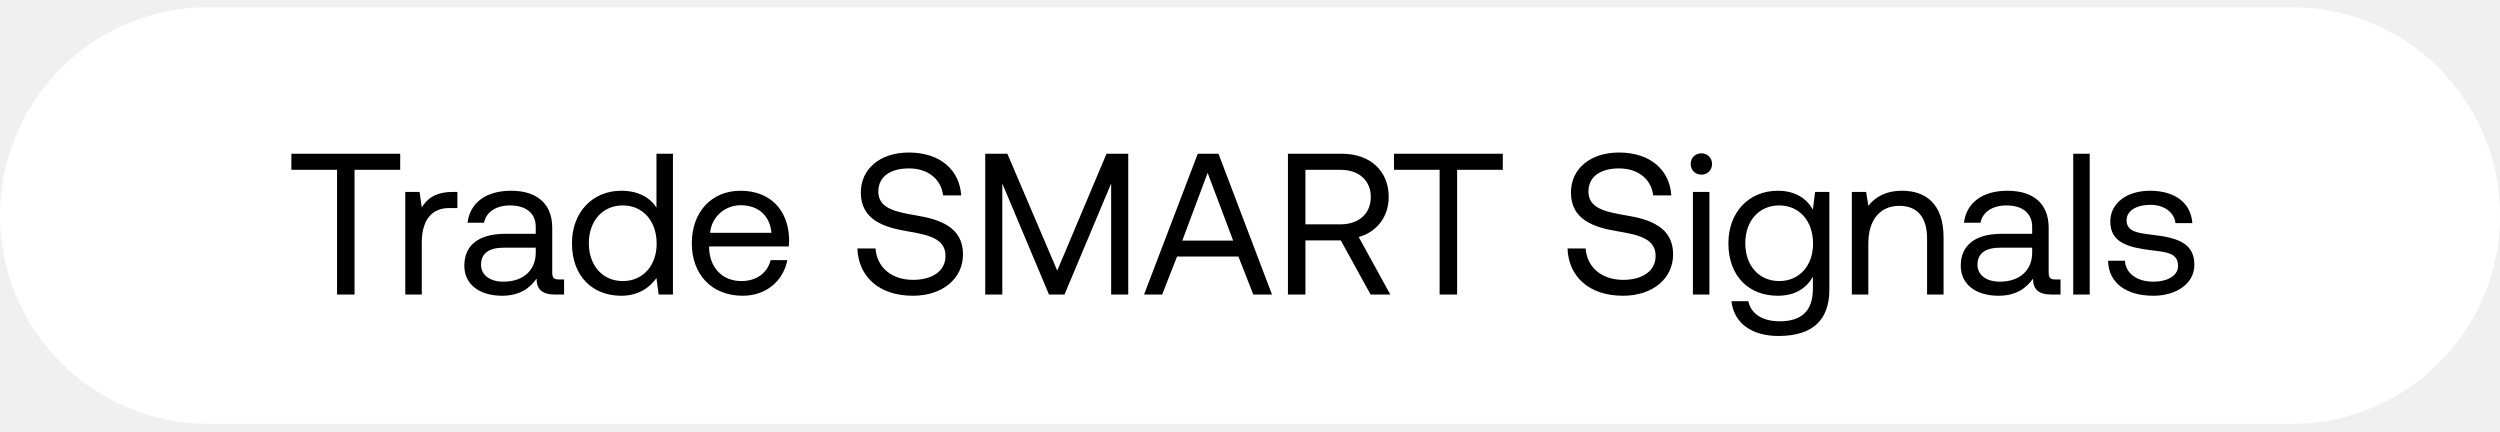
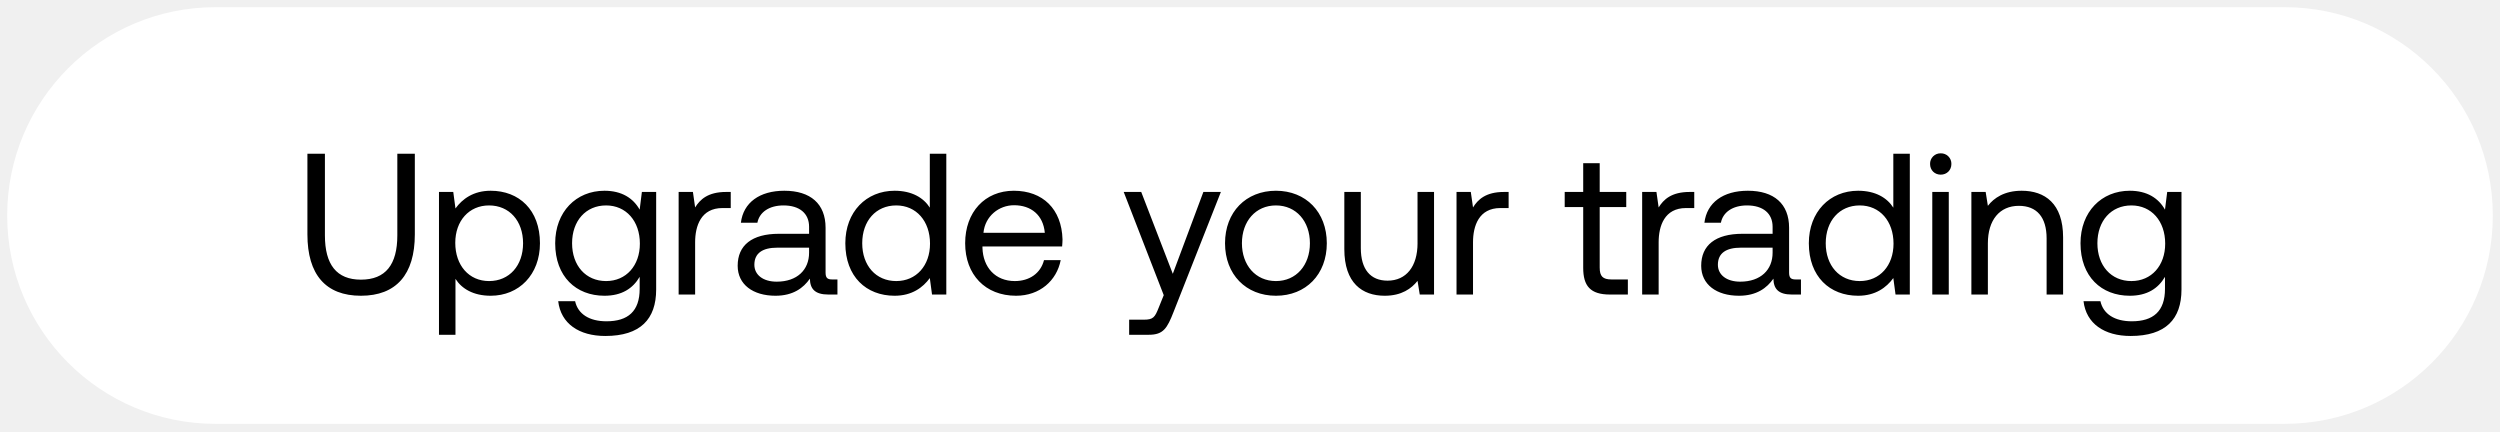
<svg xmlns="http://www.w3.org/2000/svg" width="174" height="30" viewBox="0 0 174 30" fill="none">
-   <rect y=".5" width="174" height="29" rx="14.5" fill="#fff" />
-   <path d="M20.28 11.82h3.178v8.68h1.218v-8.68h3.178V10.7H20.28v1.12zm11.232 1.54c-1.274 0-1.82.532-2.156 1.078l-.154-1.078h-.994v7.14h1.148v-3.64c0-1.134.406-2.38 1.904-2.38h.574v-1.12h-.322zm7.385 6.09c-.322 0-.462-.098-.462-.476v-3.122c0-1.666-1.05-2.576-2.87-2.576-1.722 0-2.856.826-3.024 2.226h1.148c.14-.728.812-1.204 1.82-1.204 1.12 0 1.778.56 1.778 1.484v.49h-2.1c-1.876 0-2.87.798-2.87 2.226 0 1.302 1.064 2.086 2.632 2.086 1.232 0 1.946-.546 2.394-1.19.014.7.336 1.106 1.288 1.106h.63v-1.05h-.364zm-1.61-1.862c0 1.19-.826 2.016-2.254 2.016-.952 0-1.554-.476-1.554-1.176 0-.812.574-1.19 1.596-1.19h2.212v.35zm8.402-3.136c-.434-.686-1.246-1.176-2.45-1.176-1.974 0-3.43 1.47-3.43 3.654 0 2.324 1.456 3.654 3.43 3.654 1.204 0 1.974-.574 2.45-1.232l.154 1.148h.994v-9.8H45.69v3.752zm-2.338 5.11c-1.414 0-2.366-1.078-2.366-2.632s.952-2.632 2.366-2.632c1.4 0 2.352 1.092 2.352 2.66 0 1.526-.952 2.604-2.352 2.604zm8.34 1.022c1.652 0 2.828-1.05 3.108-2.478h-1.162c-.238.924-1.022 1.456-2.03 1.456-1.358 0-2.212-.952-2.254-2.31v-.098h5.544c.014-.168.028-.336.028-.49-.056-2.114-1.372-3.388-3.388-3.388S48.15 14.76 48.15 16.93c0 2.184 1.4 3.654 3.542 3.654zm-2.268-4.382c.112-1.162 1.078-1.918 2.128-1.918 1.19 0 2.03.686 2.142 1.918h-4.27zm10.252 1.092c.07 1.932 1.47 3.29 3.864 3.29 2.058 0 3.486-1.19 3.486-2.884 0-1.904-1.638-2.436-3.234-2.702-1.47-.252-2.66-.49-2.66-1.666 0-1.05.854-1.61 2.128-1.61 1.33 0 2.24.742 2.38 1.876h1.26c-.112-1.764-1.456-2.982-3.64-2.982-1.988 0-3.346 1.12-3.346 2.786 0 1.904 1.624 2.422 3.206 2.688 1.484.252 2.688.504 2.688 1.722 0 1.064-.938 1.666-2.254 1.666-1.498 0-2.52-.868-2.618-2.184h-1.26zm8.896 3.206h1.19v-7.728L73.01 20.5h1.078l3.248-7.728V20.5h1.19v-9.8h-1.512l-3.43 8.134-3.472-8.134h-1.54v9.8zm12.316 0l1.036-2.646h4.27l1.036 2.646h1.302l-3.724-9.8h-1.442l-3.738 9.8h1.26zm3.164-8.47l1.778 4.718h-3.542l1.764-4.718zm5.588 8.47h1.219v-3.766h2.463l2.073 3.766h1.371l-2.198-4.004c1.26-.35 2.087-1.414 2.087-2.786 0-1.834-1.302-3.01-3.263-3.01H89.64v9.8zm3.669-8.68c1.273 0 2.1.742 2.1 1.89s-.826 1.904-2.115 1.904h-2.436V11.82h2.45zm3.712 0h3.178v8.68h1.218v-8.68h3.178V10.7H97.02v1.12zm12.079 5.474c.07 1.932 1.47 3.29 3.864 3.29 2.058 0 3.486-1.19 3.486-2.884 0-1.904-1.638-2.436-3.234-2.702-1.47-.252-2.66-.49-2.66-1.666 0-1.05.854-1.61 2.128-1.61 1.33 0 2.24.742 2.38 1.876h1.26c-.112-1.764-1.456-2.982-3.64-2.982-1.988 0-3.346 1.12-3.346 2.786 0 1.904 1.624 2.422 3.206 2.688 1.484.252 2.688.504 2.688 1.722 0 1.064-.938 1.666-2.254 1.666-1.498 0-2.52-.868-2.618-2.184h-1.26zm9.316-5.138c.42 0 .742-.308.742-.742a.721.721 0 00-.742-.742.721.721 0 00-.742.742c0 .434.322.742.742.742zm-.588 8.344h1.148v-7.14h-1.148v7.14zm8.349-5.908c-.448-.798-1.246-1.316-2.45-1.316-1.974 0-3.43 1.47-3.43 3.654 0 2.324 1.456 3.654 3.43 3.654 1.204 0 1.974-.504 2.45-1.316v.84c0 1.554-.812 2.254-2.31 2.254-1.19 0-1.988-.504-2.184-1.4h-1.176c.182 1.568 1.456 2.422 3.276 2.422 2.45 0 3.542-1.176 3.542-3.234v-6.79h-.994l-.154 1.232zm-2.338 4.97c-1.414 0-2.366-1.078-2.366-2.632s.952-2.632 2.366-2.632c1.4 0 2.352 1.092 2.352 2.66 0 1.526-.952 2.604-2.352 2.604zm8.55-6.286c-1.204 0-1.932.504-2.352 1.05l-.154-.966h-.994v7.14h1.148v-3.57c0-1.61.812-2.604 2.156-2.604 1.246 0 1.932.784 1.932 2.268V20.5h1.148v-3.976c0-2.366-1.274-3.248-2.884-3.248zm10.661 6.174c-.322 0-.462-.098-.462-.476v-3.122c0-1.666-1.05-2.576-2.87-2.576-1.722 0-2.856.826-3.024 2.226h1.148c.14-.728.812-1.204 1.82-1.204 1.12 0 1.778.56 1.778 1.484v.49h-2.1c-1.876 0-2.87.798-2.87 2.226 0 1.302 1.064 2.086 2.632 2.086 1.232 0 1.946-.546 2.394-1.19.014.7.336 1.106 1.288 1.106h.63v-1.05h-.364zm-1.61-1.862c0 1.19-.826 2.016-2.254 2.016-.952 0-1.554-.476-1.554-1.176 0-.812.574-1.19 1.596-1.19h2.212v.35zm2.857 2.912h1.148v-9.8h-1.148v9.8zm2.426-2.352c.028 1.568 1.302 2.436 3.15 2.436 1.582 0 2.856-.826 2.856-2.156 0-1.582-1.302-1.89-2.926-2.086-1.036-.126-1.792-.224-1.792-1.008 0-.658.672-1.078 1.666-1.078.98 0 1.652.546 1.736 1.274h1.176c-.112-1.484-1.288-2.24-2.912-2.254-1.61-.014-2.8.84-2.8 2.142 0 1.484 1.274 1.806 2.87 2.002 1.064.126 1.848.196 1.848 1.092 0 .658-.714 1.092-1.722 1.092-1.19 0-1.932-.616-1.974-1.456h-1.176z" fill="#000" />
+   <rect x=".5" y=".5" width="173" height="29" rx="14.5" fill="#fff" />
+   <path d="M21.396 16.314c0 2.8 1.274 4.27 3.724 4.27s3.752-1.47 3.752-4.27V10.7h-1.218v5.684c0 2.03-.812 3.08-2.534 3.08-1.694 0-2.506-1.05-2.506-3.08V10.7h-1.218v5.614zm12.755-3.038c-1.204 0-1.974.574-2.45 1.232l-.154-1.148h-.994v9.94h1.148v-3.892c.434.686 1.246 1.176 2.45 1.176 1.974 0 3.43-1.47 3.43-3.654 0-2.324-1.456-3.654-3.43-3.654zm-.112 6.286c-1.4 0-2.352-1.092-2.352-2.66 0-1.526.952-2.604 2.352-2.604 1.414 0 2.367 1.078 2.367 2.632s-.953 2.632-2.367 2.632zm10.482-4.97c-.448-.798-1.246-1.316-2.45-1.316-1.974 0-3.43 1.47-3.43 3.654 0 2.324 1.456 3.654 3.43 3.654 1.204 0 1.974-.504 2.45-1.316v.84c0 1.554-.812 2.254-2.31 2.254-1.19 0-1.988-.504-2.184-1.4h-1.176c.182 1.568 1.456 2.422 3.276 2.422 2.45 0 3.542-1.176 3.542-3.234v-6.79h-.994l-.154 1.232zm-2.338 4.97c-1.414 0-2.366-1.078-2.366-2.632s.952-2.632 2.366-2.632c1.4 0 2.352 1.092 2.352 2.66 0 1.526-.952 2.604-2.352 2.604zm8.354-6.202c-1.274 0-1.82.532-2.156 1.078l-.154-1.078h-.994v7.14h1.148v-3.64c0-1.134.406-2.38 1.904-2.38h.574v-1.12h-.322zm7.385 6.09c-.322 0-.462-.098-.462-.476v-3.122c0-1.666-1.05-2.576-2.87-2.576-1.722 0-2.856.826-3.024 2.226h1.148c.14-.728.812-1.204 1.82-1.204 1.12 0 1.778.56 1.778 1.484v.49h-2.1c-1.876 0-2.87.798-2.87 2.226 0 1.302 1.064 2.086 2.632 2.086 1.232 0 1.946-.546 2.394-1.19.014.7.336 1.106 1.288 1.106h.63v-1.05h-.364zm-1.61-1.862c0 1.19-.826 2.016-2.254 2.016-.952 0-1.554-.476-1.554-1.176 0-.812.574-1.19 1.596-1.19h2.212v.35zm8.403-3.136c-.434-.686-1.246-1.176-2.45-1.176-1.974 0-3.43 1.47-3.43 3.654 0 2.324 1.456 3.654 3.43 3.654 1.204 0 1.974-.574 2.45-1.232l.154 1.148h.994v-9.8h-1.148v3.752zm-2.338 5.11c-1.414 0-2.366-1.078-2.366-2.632s.952-2.632 2.366-2.632c1.4 0 2.352 1.092 2.352 2.66 0 1.526-.952 2.604-2.352 2.604zm8.34 1.022c1.652 0 2.828-1.05 3.108-2.478h-1.162c-.238.924-1.022 1.456-2.03 1.456-1.358 0-2.212-.952-2.254-2.31v-.098h5.544c.014-.168.028-.336.028-.49-.056-2.114-1.372-3.388-3.388-3.388s-3.388 1.484-3.388 3.654c0 2.184 1.4 3.654 3.542 3.654zm-2.268-4.382c.112-1.162 1.078-1.918 2.128-1.918 1.19 0 2.03.686 2.142 1.918h-4.27zm12.548 4.34l-.35.868c-.266.672-.378.84-1.036.84h-1.022v1.05h1.372c1.008 0 1.274-.448 1.722-1.596l3.29-8.344h-1.218l-2.128 5.698-2.198-5.698H78.21l2.786 7.182zm7.808.042c2.085 0 3.541-1.484 3.541-3.654s-1.456-3.654-3.541-3.654c-2.087 0-3.543 1.484-3.543 3.654s1.457 3.654 3.543 3.654zm0-1.022c-1.415 0-2.367-1.106-2.367-2.632s.953-2.632 2.367-2.632c1.413 0 2.365 1.106 2.365 2.632s-.951 2.632-2.365 2.632zm9.856-2.632c0 1.61-.784 2.604-2.086 2.604-1.19 0-1.862-.784-1.862-2.268V13.36h-1.148v3.976c0 2.366 1.246 3.248 2.814 3.248 1.176 0 1.862-.504 2.282-1.036l.154.952h.994v-7.14H98.66v3.57zm6.017-3.57c-1.274 0-1.82.532-2.156 1.078l-.154-1.078h-.994v7.14h1.148v-3.64c0-1.134.406-2.38 1.904-2.38H105v-1.12h-.322zm5.513 5.278c0 1.26.49 1.862 1.862 1.862h1.246v-1.05h-1.134c-.616 0-.826-.224-.826-.826V14.41h1.848v-1.05h-1.848v-2.002h-1.148v2.002h-1.288v1.05h1.288v4.228zm7.407-5.278c-1.274 0-1.82.532-2.156 1.078l-.154-1.078h-.994v7.14h1.148v-3.64c0-1.134.406-2.38 1.904-2.38h.574v-1.12h-.322zm7.385 6.09c-.322 0-.462-.098-.462-.476v-3.122c0-1.666-1.05-2.576-2.87-2.576-1.722 0-2.856.826-3.024 2.226h1.148c.14-.728.812-1.204 1.82-1.204 1.12 0 1.778.56 1.778 1.484v.49h-2.1c-1.876 0-2.87.798-2.87 2.226 0 1.302 1.064 2.086 2.632 2.086 1.232 0 1.946-.546 2.394-1.19.014.7.336 1.106 1.288 1.106h.63v-1.05h-.364zm-1.61-1.862c0 1.19-.826 2.016-2.254 2.016-.952 0-1.554-.476-1.554-1.176 0-.812.574-1.19 1.596-1.19h2.212v.35zm8.402-3.136c-.434-.686-1.246-1.176-2.45-1.176-1.974 0-3.43 1.47-3.43 3.654 0 2.324 1.456 3.654 3.43 3.654 1.204 0 1.974-.574 2.45-1.232l.154 1.148h.994v-9.8h-1.148v3.752zm-2.338 5.11c-1.414 0-2.366-1.078-2.366-2.632s.952-2.632 2.366-2.632c1.4 0 2.352 1.092 2.352 2.66 0 1.526-.952 2.604-2.352 2.604zm5.638-7.406c.42 0 .742-.308.742-.742a.721.721 0 00-.742-.742.721.721 0 00-.742.742c0 .434.322.742.742.742zm-.588 8.344h1.148v-7.14h-1.148v7.14zm6.221-7.224c-1.204 0-1.932.504-2.352 1.05l-.154-.966h-.994v7.14h1.148v-3.57c0-1.61.812-2.604 2.156-2.604 1.246 0 1.932.784 1.932 2.268V20.5h1.148v-3.976c0-2.366-1.274-3.248-2.884-3.248zm9.975 1.316c-.448-.798-1.246-1.316-2.45-1.316-1.974 0-3.43 1.47-3.43 3.654 0 2.324 1.456 3.654 3.43 3.654 1.204 0 1.974-.504 2.45-1.316v.84c0 1.554-.812 2.254-2.31 2.254-1.19 0-1.988-.504-2.184-1.4h-1.176c.182 1.568 1.456 2.422 3.276 2.422 2.45 0 3.542-1.176 3.542-3.234v-6.79h-.994l-.154 1.232zm-2.338 4.97c-1.414 0-2.366-1.078-2.366-2.632s.952-2.632 2.366-2.632c1.4 0 2.352 1.092 2.352 2.66 0 1.526-.952 2.604-2.352 2.604z" fill="#000" />
</svg>
